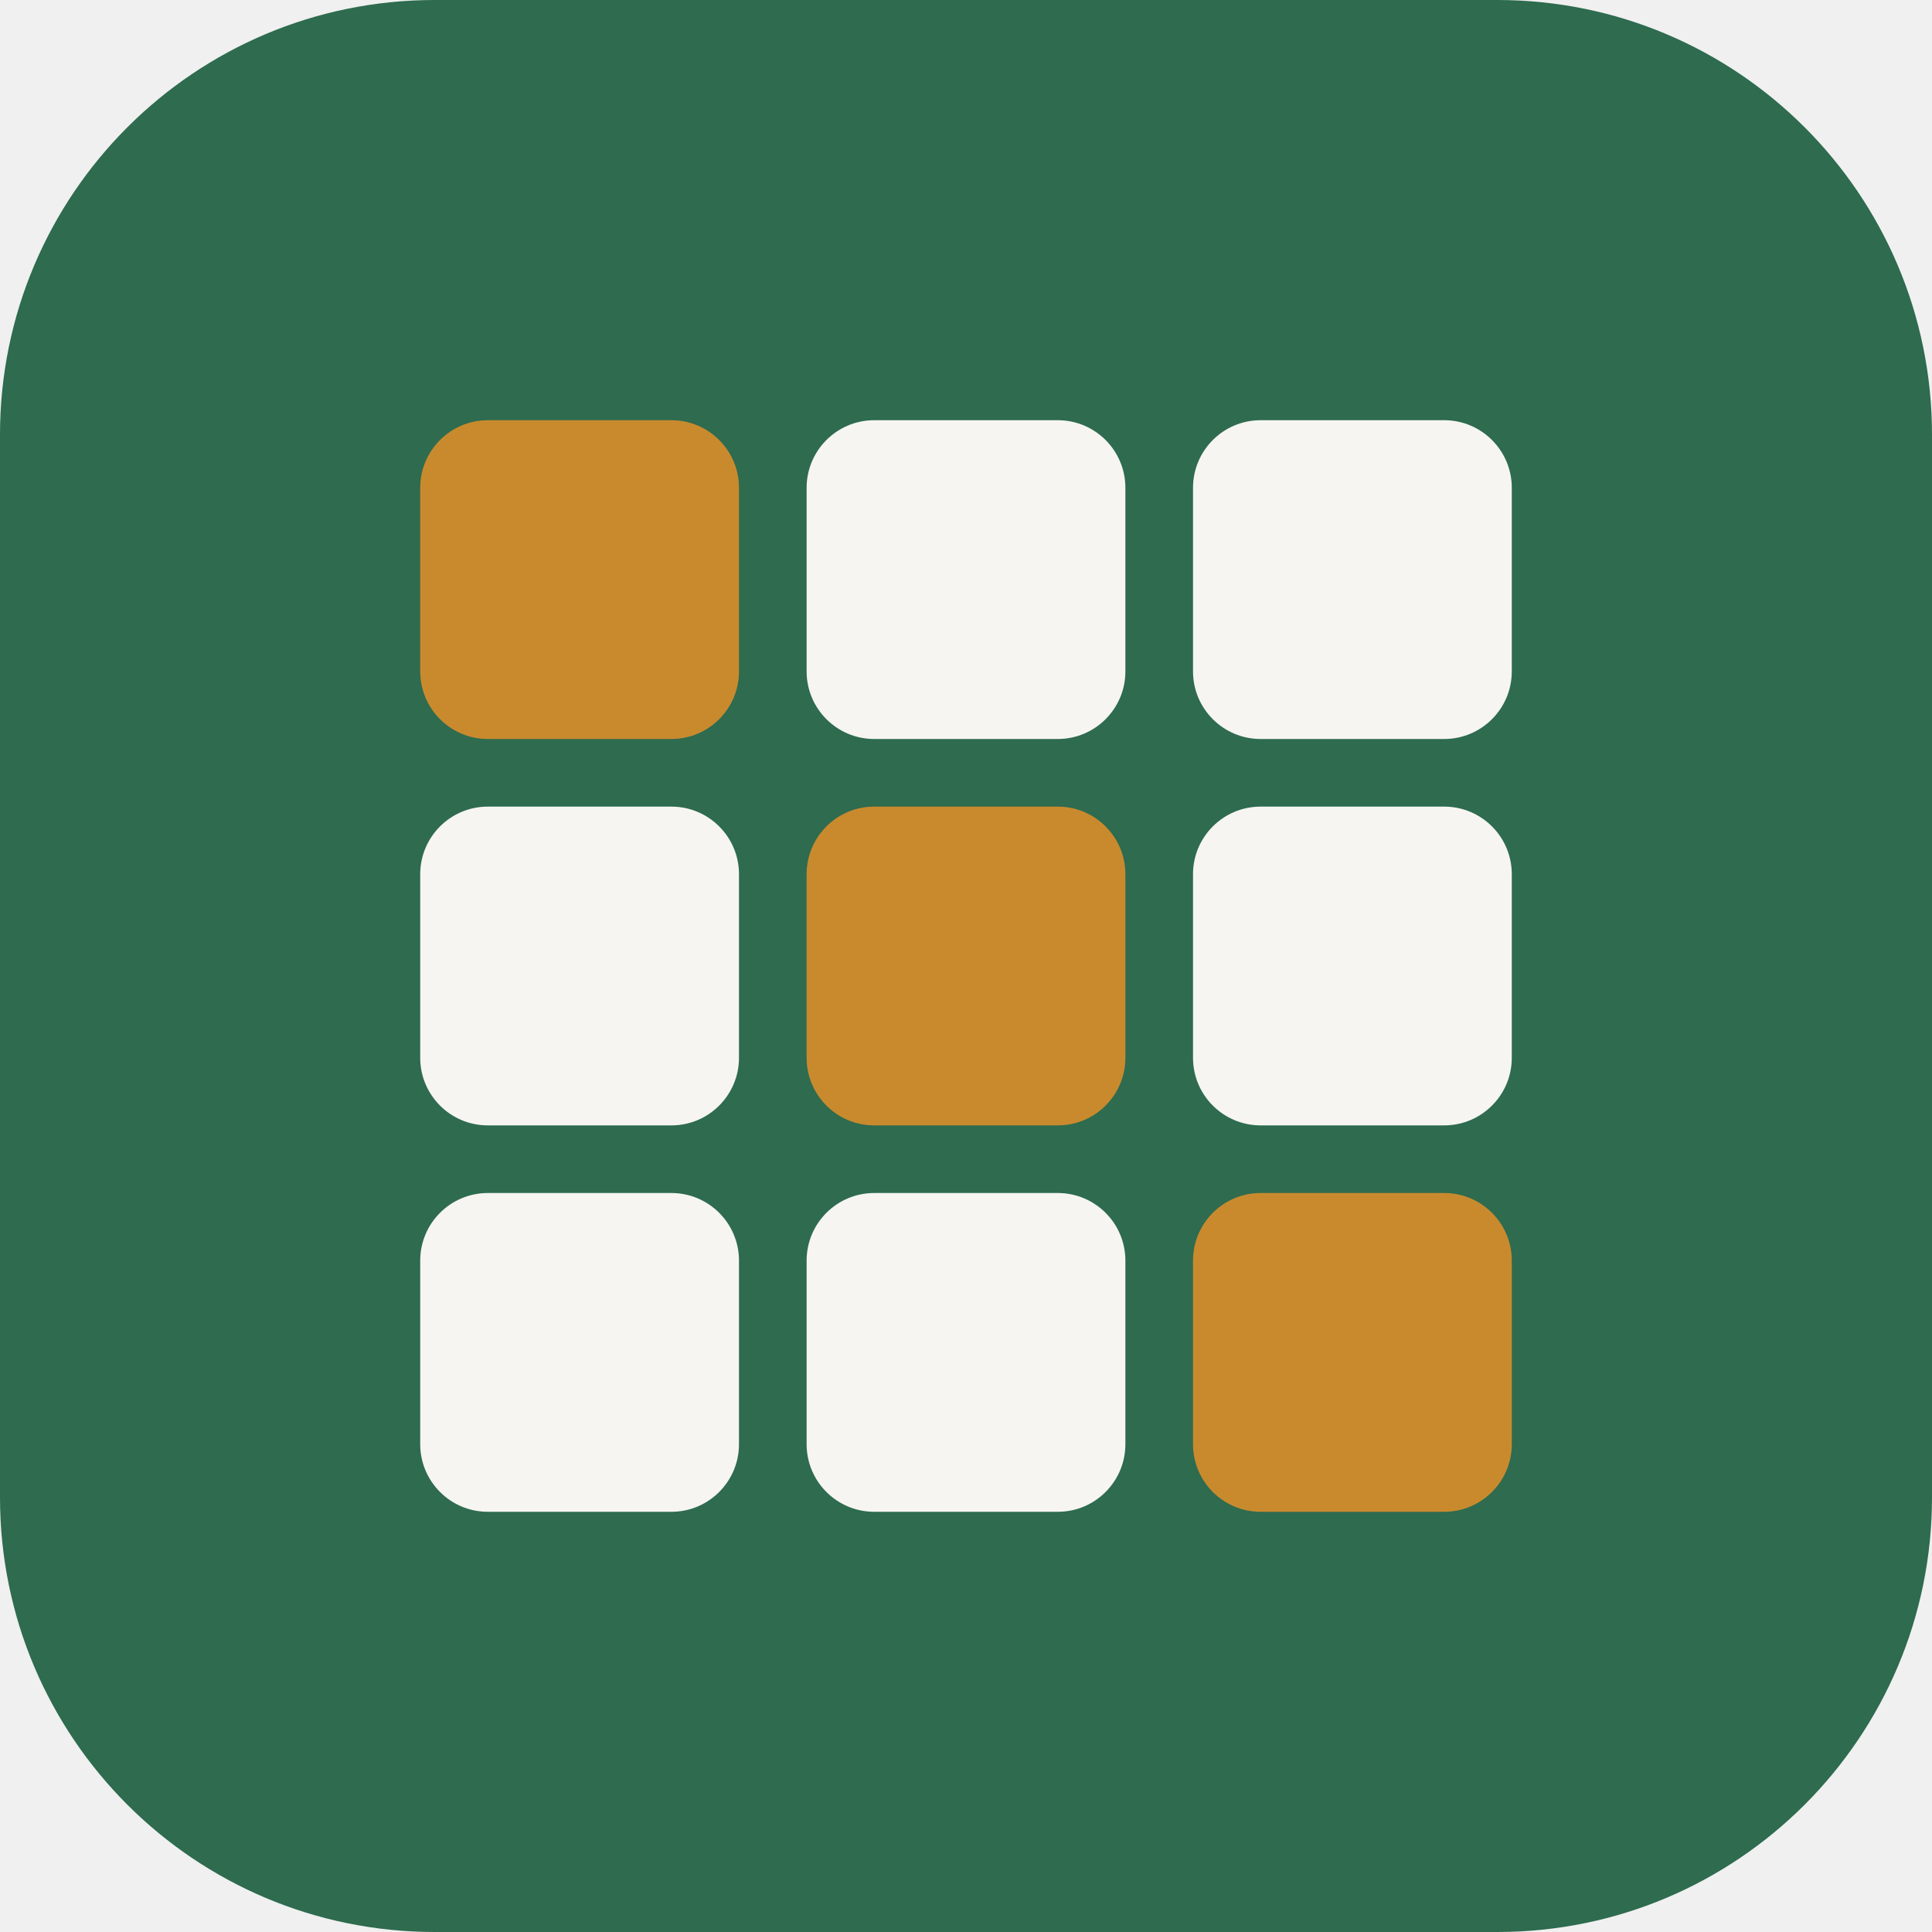
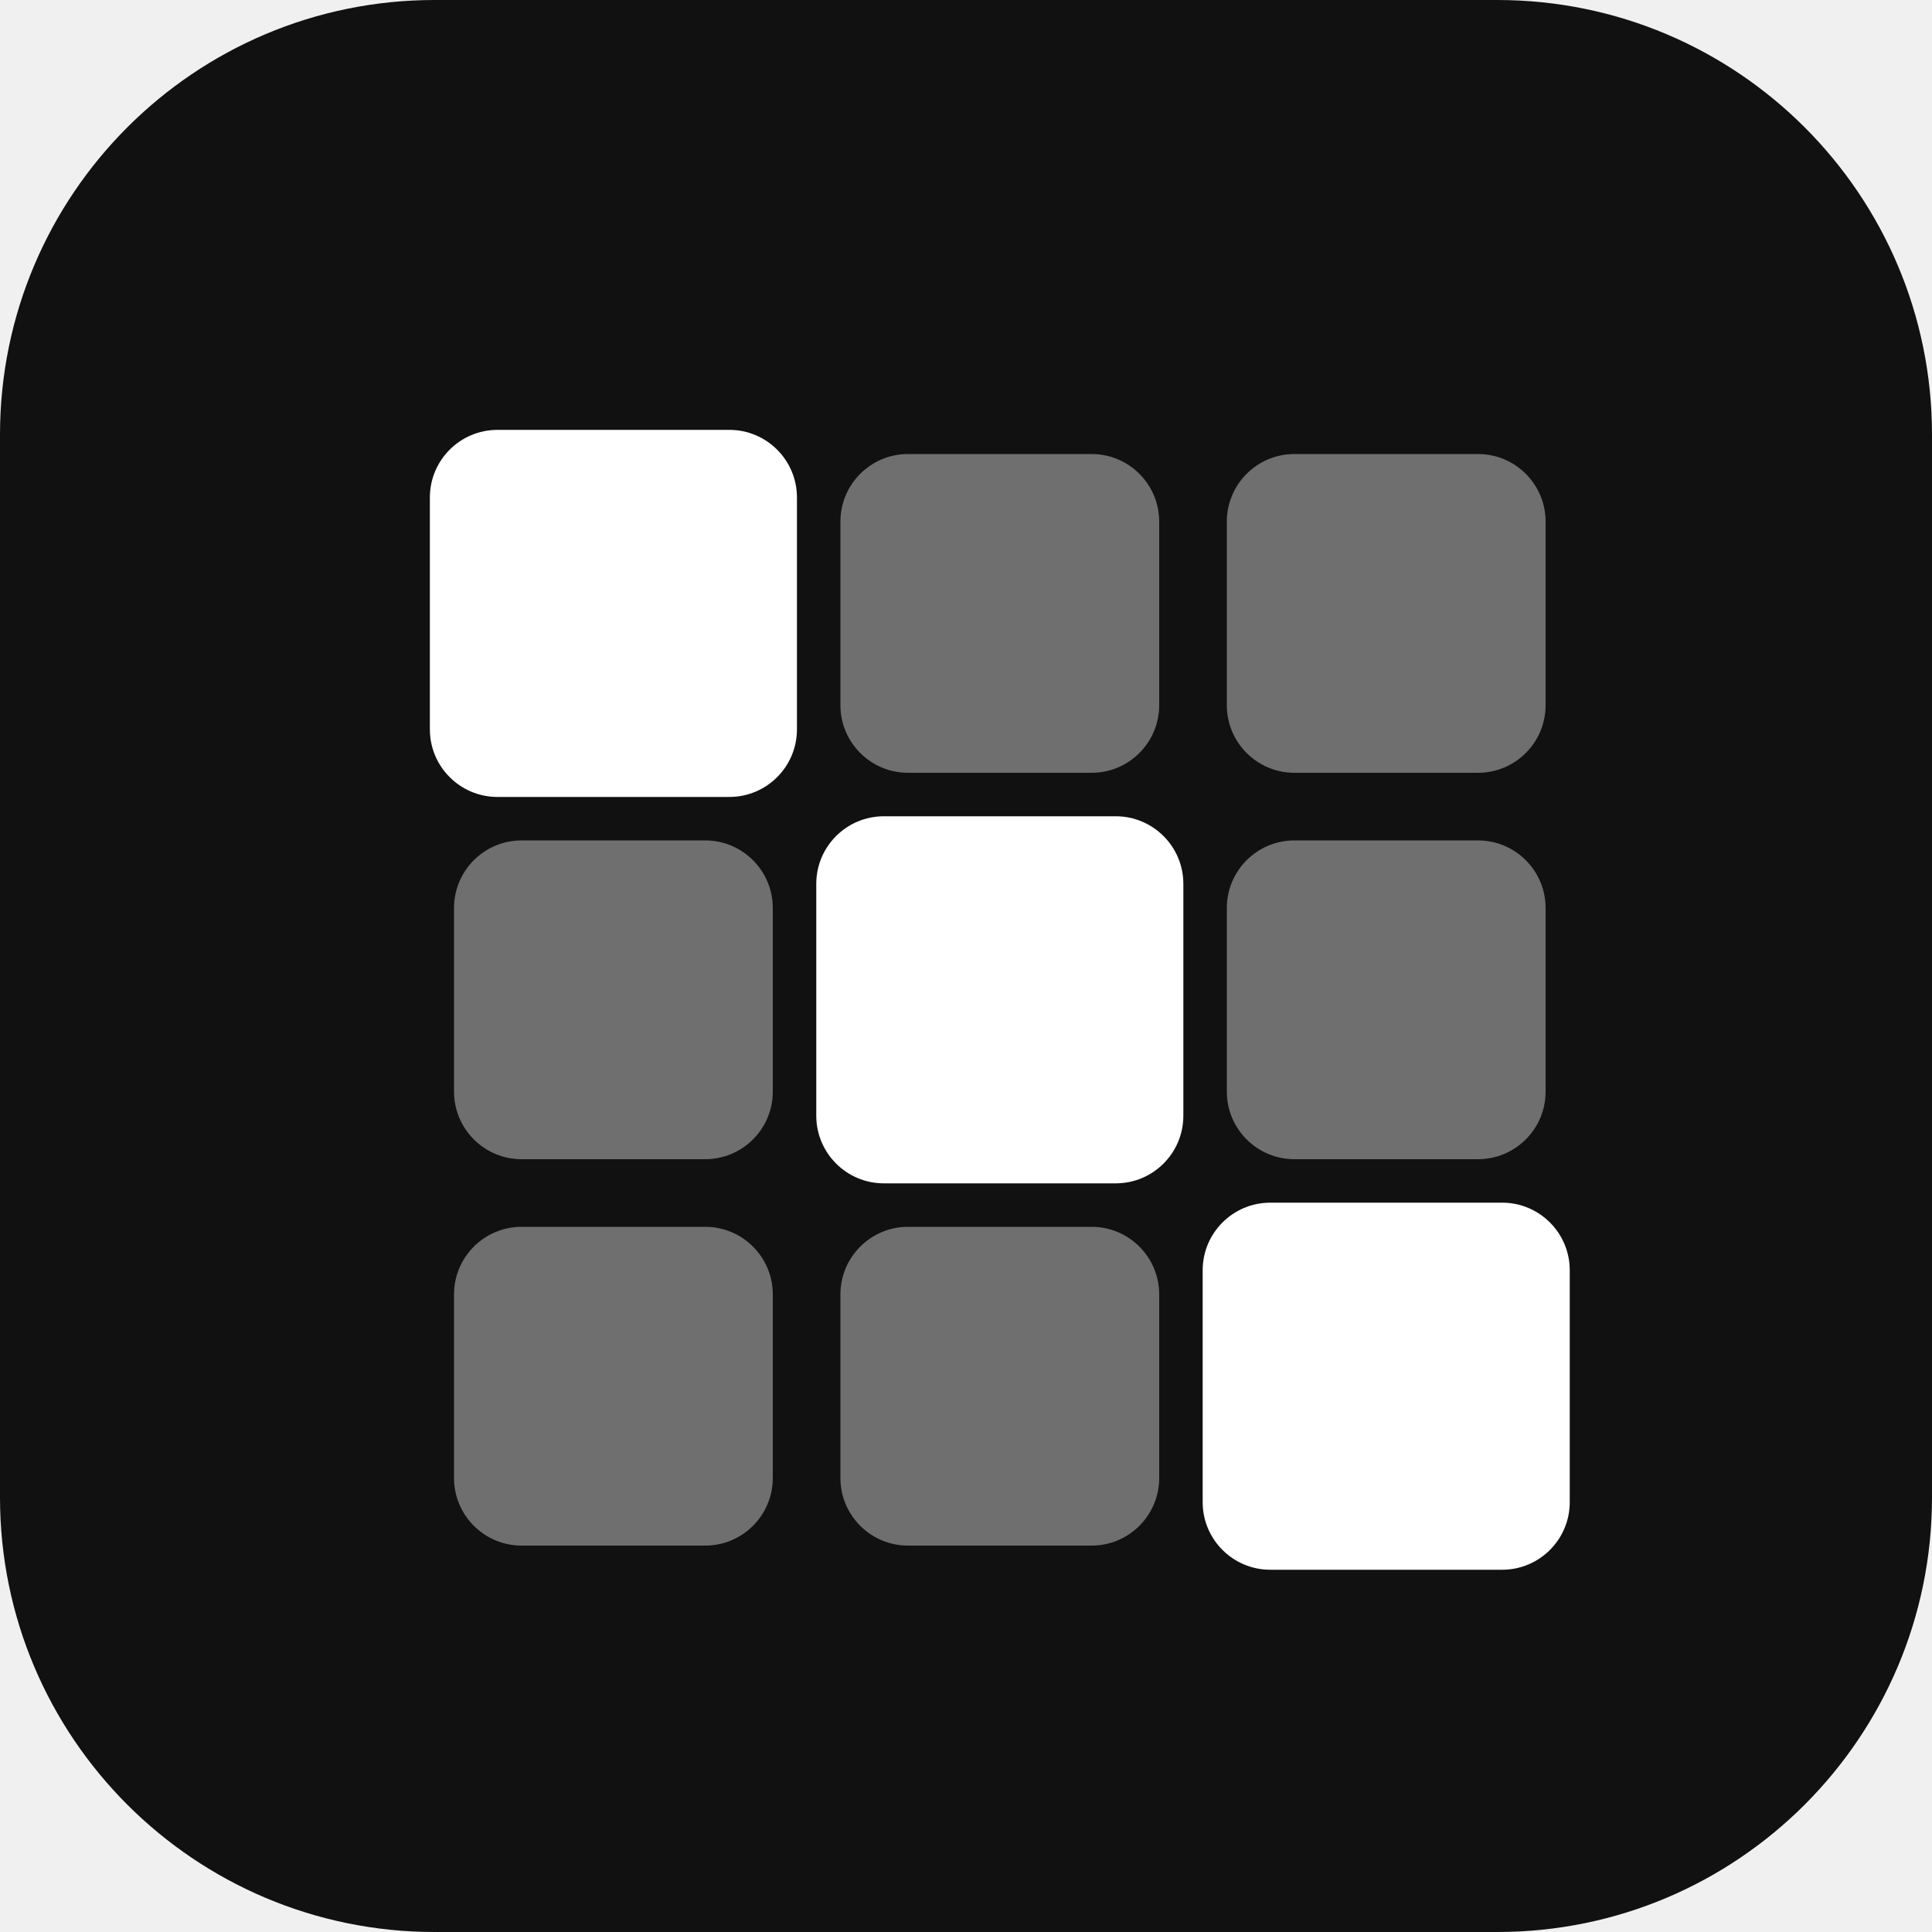
<svg xmlns="http://www.w3.org/2000/svg" viewBox="0 0 40 40" role="img" aria-label="victor guimaraes">
-   <rect width="40" height="40" rx="9" fill="#2e6b4f" />
-   <g fill="#f6f5f2">
-     <rect x="16.7" y="8.7" width="6.6" height="6.6" rx="1.4" />
-     <rect x="24.7" y="8.7" width="6.6" height="6.6" rx="1.4" />
-     <rect x="8.7" y="16.7" width="6.6" height="6.6" rx="1.4" />
-     <rect x="24.7" y="16.7" width="6.6" height="6.6" rx="1.4" />
-     <rect x="8.7" y="24.7" width="6.6" height="6.6" rx="1.4" />
-     <rect x="16.7" y="24.7" width="6.6" height="6.6" rx="1.4" />
+   <rect width="40" height="40" rx="9" fill="#111111" />
+   <g fill="#6f6f6f">
+     <rect x="17.4" y="9.4" width="6.6" height="6.6" rx="1.4" />
+     <rect x="25.4" y="9.4" width="6.6" height="6.6" rx="1.4" />
+     <rect x="9.4" y="17.4" width="6.6" height="6.6" rx="1.4" />
+     <rect x="25.4" y="17.4" width="6.6" height="6.6" rx="1.4" />
+     <rect x="9.4" y="25.4" width="6.6" height="6.6" rx="1.4" />
+     <rect x="17.4" y="25.4" width="6.6" height="6.6" rx="1.4" />
  </g>
-   <g fill="#c98a2e">
-     <rect x="8.7" y="8.7" width="6.6" height="6.6" rx="1.4" />
-     <rect x="16.7" y="16.7" width="6.6" height="6.6" rx="1.4" />
-     <rect x="24.7" y="24.7" width="6.6" height="6.6" rx="1.4" />
+   <g fill="#ffffff">
+     <rect x="8.9" y="8.9" width="7.6" height="7.6" rx="1.4" />
+     <rect x="16.9" y="16.9" width="7.6" height="7.6" rx="1.4" />
+     <rect x="24.9" y="24.9" width="7.6" height="7.6" rx="1.4" />
  </g>
</svg>
